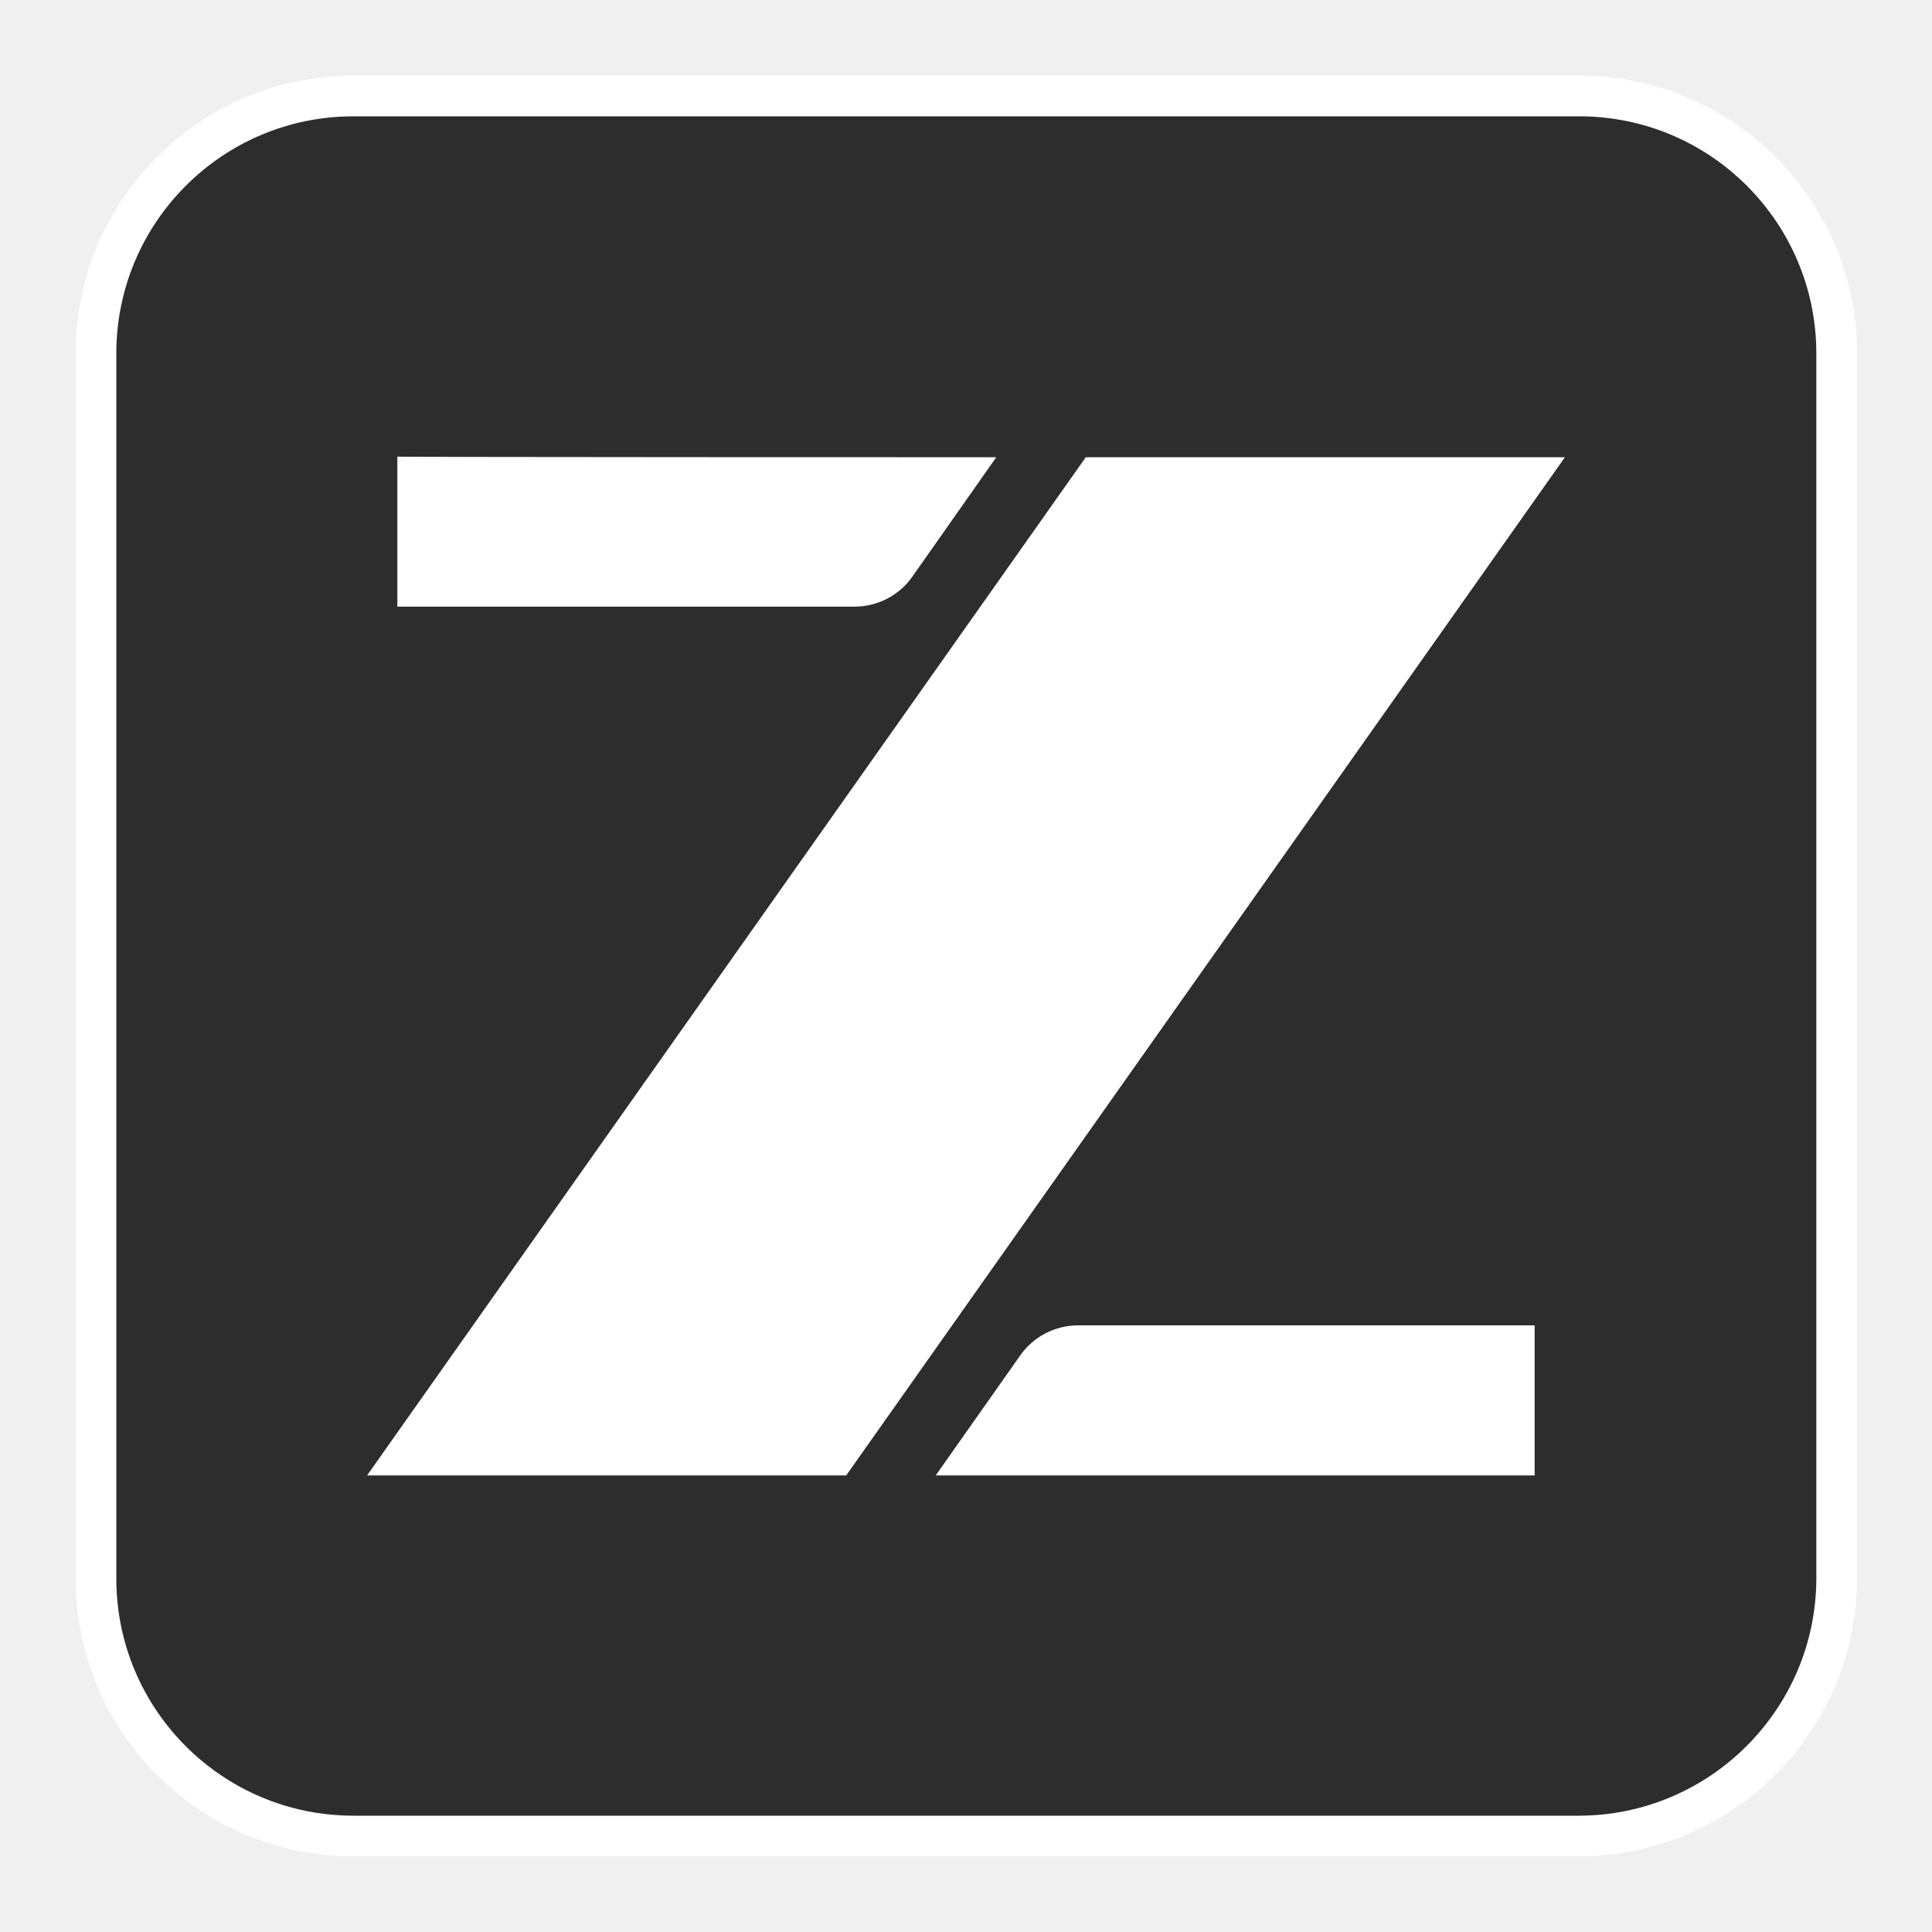
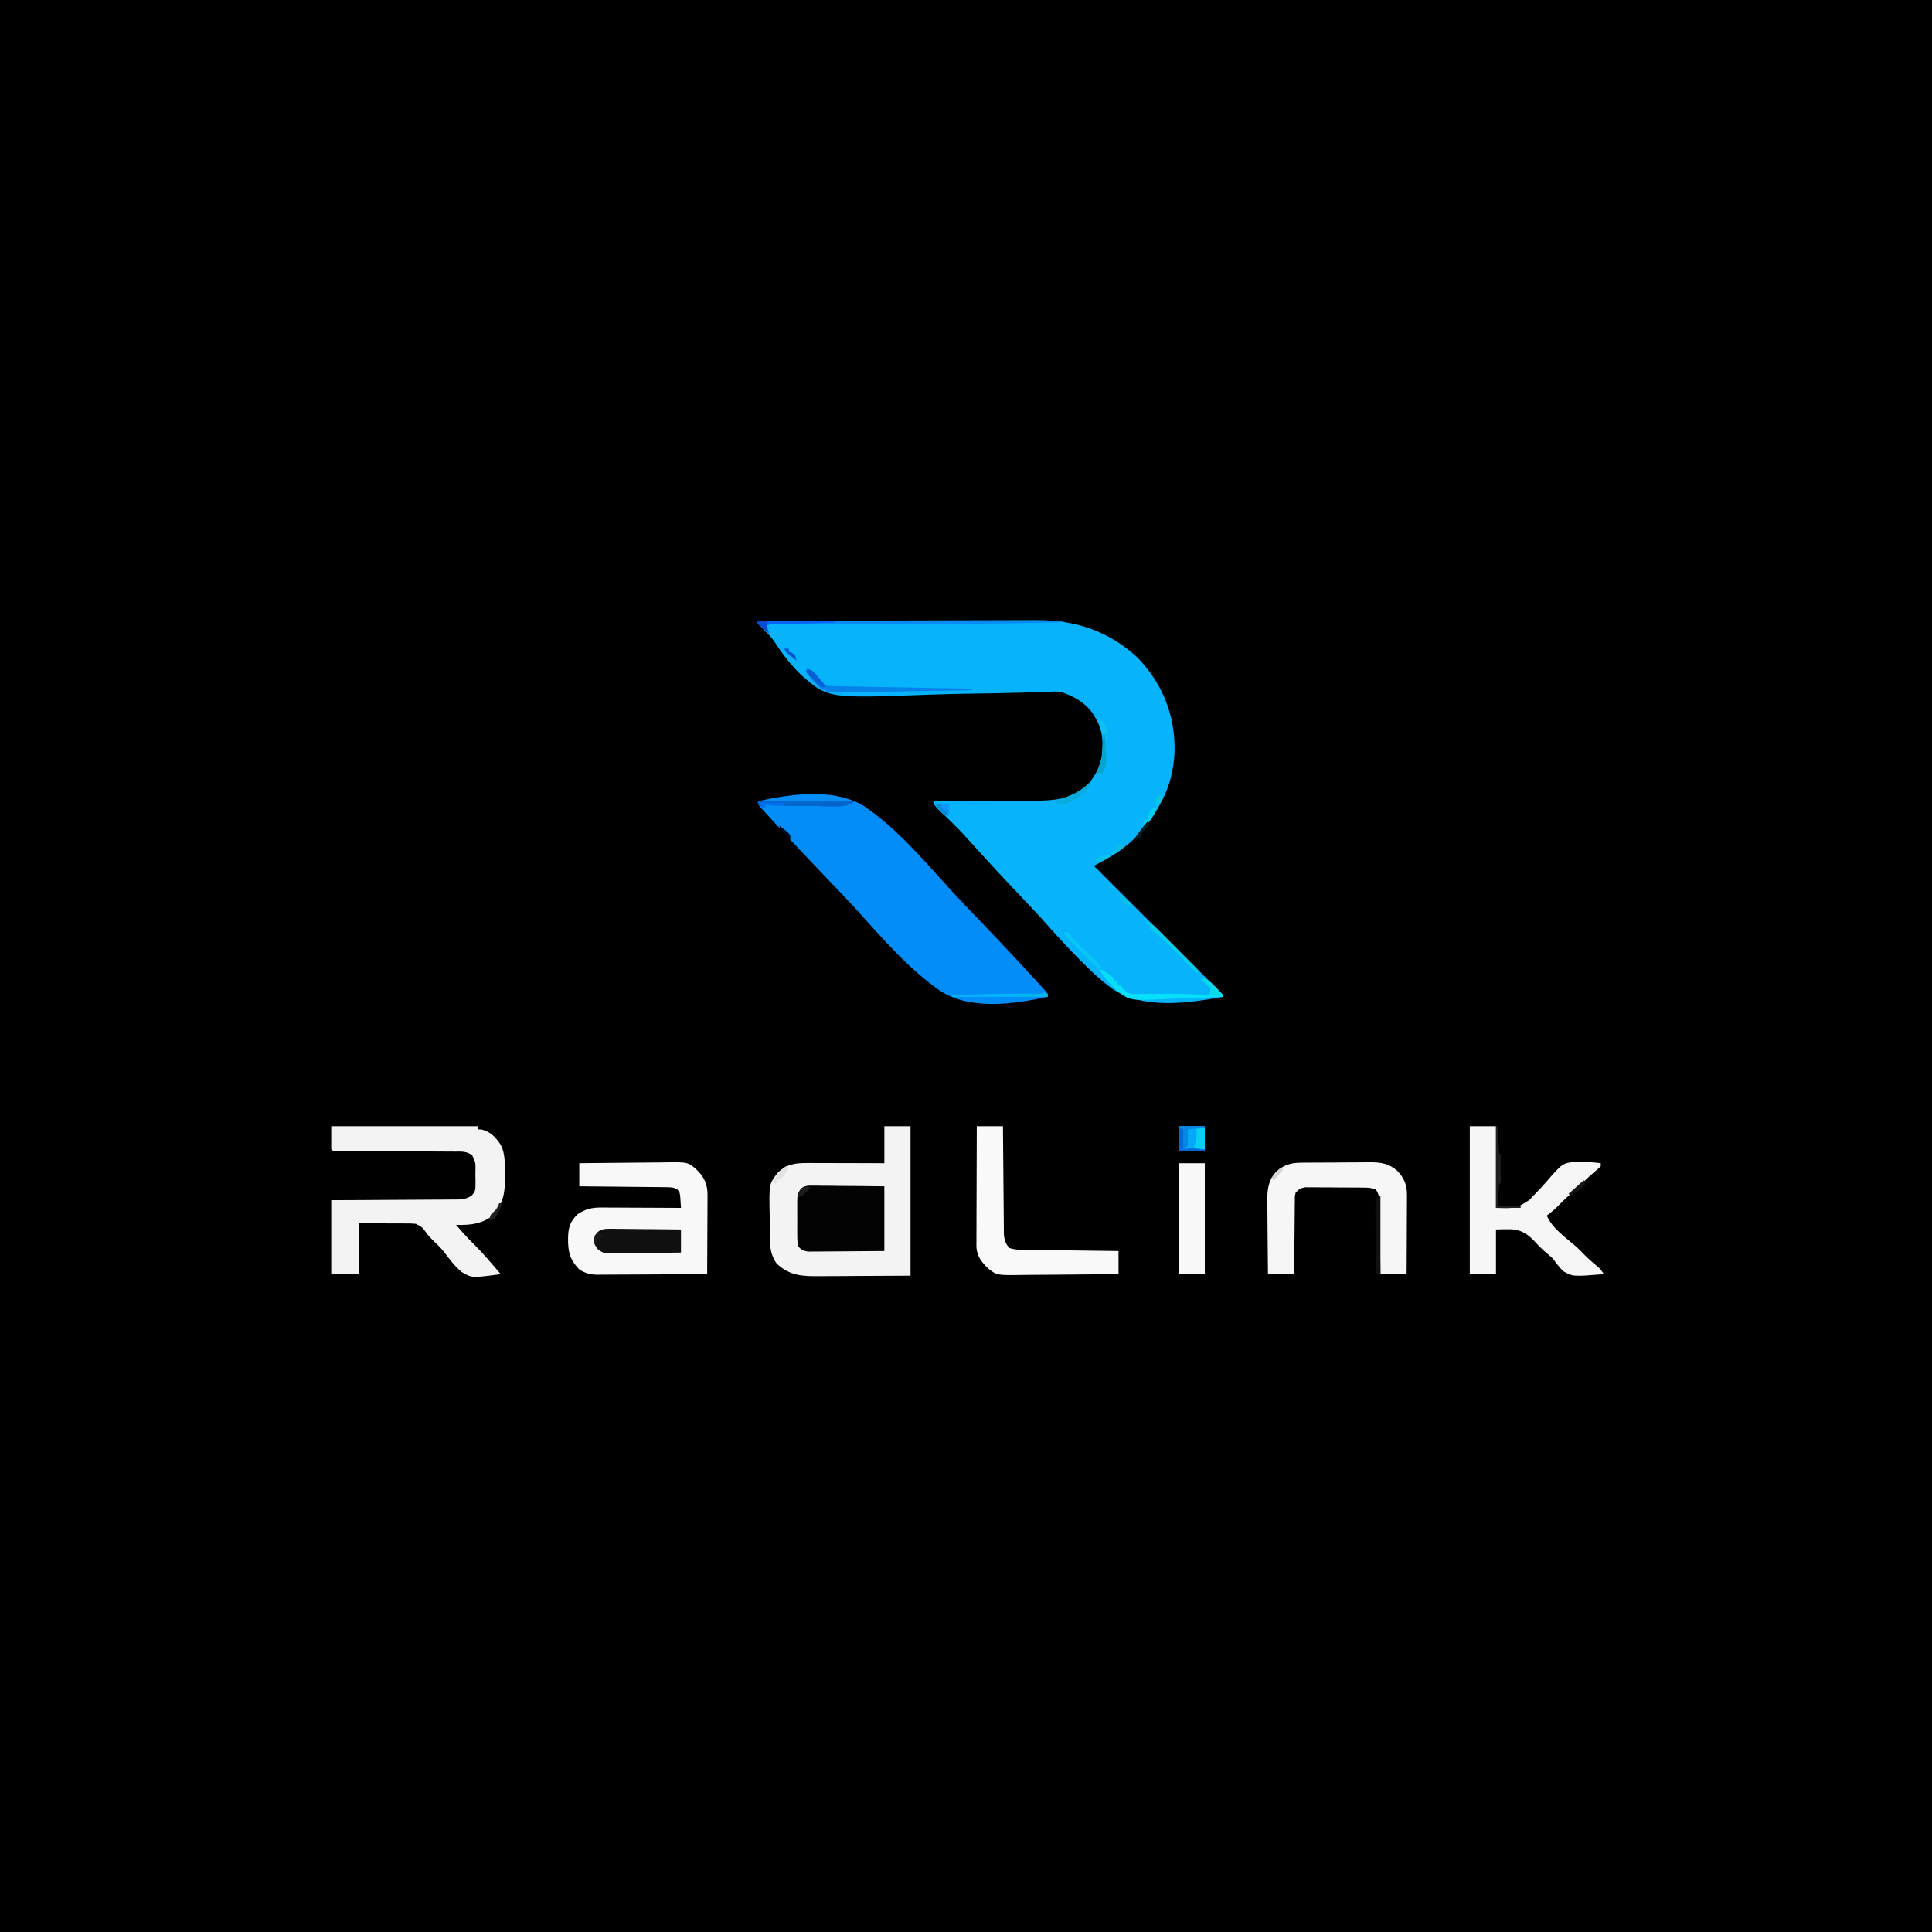
- <svg xmlns="http://www.w3.org/2000/svg" version="1.1" x="0px" y="0px" viewBox="0 0 30 30" style="enable-background:new 0 0 30 30;" xml:space="preserve">
-   <defs>
-     <style type="text/css">
-     .st194{fill:#2D2D2D;stroke:#FFFFFF;stroke-width:0.632;stroke-miterlimit:10;}
-     .st23{fill:#FFFFFF;}
- 
-     .z-breathe {
-       animation: breathe 2.5s ease-in-out infinite;
-     }
- 
-     @keyframes breathe {
-       0%, 100% { opacity: 0.7; }
-       50% { opacity: 1; }
-     }
-   </style>
-   </defs>
-   <g>
-     <path class="st194" d="M24.51,28.51H5.49c-2.21,0-4-1.79-4-4V5.49c0-2.21,1.79-4,4-4h19.03c2.21,0,4,1.79,4,4v19.03     C28.51,26.72,26.72,28.51,24.51,28.51z" />
-     <g class="z-breathe">
-       <path class="st23" d="M15.47,7.1l-1.3,1.85c-0.2,0.29-0.54,0.47-0.9,0.47h-7.1V7.09C6.16,7.1,15.47,7.1,15.47,7.1z" />
-       <polygon class="st23" points="24.3,7.1 13.14,22.91 5.7,22.91 16.86,7.1" />
-       <path class="st23" d="M14.53,22.91l1.31-1.86c0.2-0.29,0.54-0.47,0.9-0.47h7.09v2.33H14.53z" />
-     </g>
-   </g>
+ <svg xmlns="http://www.w3.org/2000/svg" version="1.1" width="1254" height="1254">
+   <path d="M0 0 C413.82 0 827.64 0 1254 0 C1254 413.82 1254 827.64 1254 1254 C840.18 1254 426.36 1254 0 1254 C0 840.18 0 426.36 0 0 Z " fill="#000000" transform="translate(0,0)" />
+   <path d="M0 0 C25.67 -0.094 51.34 -0.164 77.01 -0.207 C88.93 -0.228 100.851 -0.256 112.771 -0.302 C123.166 -0.342 133.562 -0.367 143.957 -0.376 C149.456 -0.382 154.955 -0.394 160.454 -0.423 C165.642 -0.45 170.829 -0.458 176.016 -0.452 C177.909 -0.454 179.802 -0.461 181.695 -0.477 C207.051 -0.674 229.158 6.694 247.812 24.312 C264.039 41.503 271.939 61.901 271.355 85.43 C270.835 96.356 268.252 107.354 263 117 C262.531 117.906 262.062 118.812 261.578 119.746 C252.932 135.576 241.141 147.168 225.267 155.651 C224.664 155.974 224.061 156.297 223.439 156.63 C221.96 157.421 220.48 158.211 219 159 C219.649 159.648 219.649 159.648 220.312 160.309 C230.83 170.805 241.345 181.303 251.857 191.805 C256.94 196.883 262.025 201.961 267.111 207.036 C271.543 211.458 275.973 215.881 280.401 220.307 C282.747 222.652 285.095 224.996 287.444 227.338 C290.061 229.948 292.675 232.561 295.289 235.176 C296.467 236.348 296.467 236.348 297.669 237.545 C298.376 238.253 299.083 238.961 299.811 239.691 C300.43 240.309 301.05 240.928 301.688 241.565 C303 243 303 243 303 244 C279.994 248.102 250.712 252.541 230.344 238.344 C223.236 233.075 216.842 227.038 210.617 220.77 C210.038 220.187 209.46 219.604 208.863 219.003 C201.711 211.748 194.856 204.241 188.089 196.627 C182.257 190.078 176.234 183.718 170.193 177.363 C159.884 166.513 149.717 155.544 139.713 144.412 C135.898 140.173 132.098 135.967 128 132 C127.419 131.429 126.838 130.859 126.239 130.271 C125.721 129.765 125.202 129.259 124.668 128.738 C123.508 127.596 122.348 126.454 121.188 125.312 C120.59 124.732 119.993 124.151 119.377 123.553 C117.88 122.073 116.435 120.54 115 119 C115 118.34 115 117.68 115 117 C115.986 116.999 116.972 116.997 117.988 116.996 C127.329 116.979 136.669 116.936 146.01 116.868 C150.811 116.834 155.611 116.809 160.412 116.804 C165.055 116.8 169.697 116.771 174.34 116.727 C176.101 116.714 177.863 116.709 179.625 116.714 C192.57 116.74 205.431 115.893 215.211 106.176 C223.36 96.265 225.493 87.538 224.276 74.996 C223.658 70.526 222.293 66.86 220 63 C219.599 62.297 219.198 61.595 218.785 60.871 C213.792 53.244 205.654 48.453 197 46 C193.929 45.785 193.929 45.785 190.699 45.95 C188.829 46.007 188.829 46.007 186.922 46.065 C186.256 46.091 185.59 46.116 184.904 46.142 C181.999 46.251 179.093 46.337 176.187 46.423 C174.621 46.47 173.055 46.519 171.489 46.568 C161.359 46.881 151.227 47.021 141.094 47.167 C131.259 47.311 121.433 47.507 111.604 47.882 C46.498 50.312 46.498 50.312 29.14 35.204 C22.721 29.038 17.247 22.133 12.447 14.649 C10.311 11.329 7.858 8.739 5 6 C3.296 4.03 1.655 2.012 0 0 Z " fill="#07B3FB" transform="translate(491,403)" />
+   <path d="M0 0 C21.612 -4.665 49.686 -8.872 69.451 3.661 C89.856 17.701 106.677 37.319 123.21 55.56 C130.176 63.229 137.338 70.704 144.515 78.174 C155.643 89.767 166.666 101.453 177.525 113.298 C178.07 113.889 178.615 114.481 179.176 115.09 C180.682 116.726 182.182 118.369 183.678 120.014 C184.518 120.934 185.358 121.854 186.224 122.802 C188 125 188 125 188 127 C166.388 131.665 138.314 135.872 118.549 123.339 C98.144 109.299 81.323 89.681 64.79 71.44 C57.824 63.771 50.662 56.296 43.485 48.826 C32.357 37.233 21.334 25.547 10.475 13.702 C9.93 13.111 9.385 12.519 8.824 11.91 C7.318 10.274 5.818 8.631 4.322 6.986 C3.482 6.066 2.642 5.146 1.776 4.198 C0 2 0 2 0 0 Z " fill="#038DF9" transform="translate(492,520)" />
+   <path d="M0 0 C5.61 0 11.22 0 17 0 C17 32.01 17 64.02 17 97 C-0.82 97.093 -0.82 97.093 -19 97.188 C-24.607 97.228 -24.607 97.228 -30.328 97.27 C-34.926 97.284 -34.926 97.284 -37.084 97.286 C-38.578 97.291 -40.072 97.301 -41.566 97.317 C-52.743 97.426 -61.574 97.23 -70 89 C-75.449 81.297 -74.291 72.195 -74.35 63.158 C-74.367 61.313 -74.394 59.469 -74.432 57.625 C-74.851 37.314 -74.851 37.314 -69 30 C-63.371 24.617 -57.871 23.869 -50.178 23.886 C-48.497 23.887 -48.497 23.887 -46.782 23.887 C-45.588 23.892 -44.394 23.897 -43.164 23.902 C-41.93 23.904 -40.695 23.905 -39.423 23.907 C-35.49 23.912 -31.558 23.925 -27.625 23.938 C-24.954 23.943 -22.284 23.947 -19.613 23.951 C-13.075 23.962 -6.538 23.979 0 24 C0 16.08 0 8.16 0 0 Z " fill="#F3F3F3" transform="translate(574,731)" />
+   <path d="M0 0 C31.35 0 62.7 0 95 0 C95 0.66 95 1.32 95 2 C95.846 2.041 96.691 2.083 97.562 2.125 C103.626 3.669 106.806 7.174 110.172 12.32 C113.042 18.349 112.658 24.766 112.625 31.312 C112.657 32.567 112.689 33.822 112.723 35.115 C112.732 43.686 111.276 50.105 106 57 C98.634 63.363 90.426 64.341 81 64 C84.676 68.338 88.451 72.506 92.5 76.5 C96.548 80.5 100.314 84.667 104 89 C105.069 90.248 106.138 91.495 107.207 92.742 C107.734 93.357 108.261 93.972 108.804 94.605 C109.199 95.065 109.593 95.526 110 96 C91.298 98.535 91.298 98.535 84.583 94.575 C80.271 90.896 76.863 86.507 73.501 81.966 C71.529 79.383 69.292 77.171 66.938 74.938 C63.277 71.397 63.277 71.397 61.81 69.296 C59.03 65.489 59.03 65.489 54.958 63.344 C52.576 63.097 50.277 63.056 47.883 63.098 C47.026 63.085 46.169 63.073 45.285 63.06 C42.564 63.029 39.846 63.045 37.125 63.062 C35.273 63.049 33.422 63.033 31.57 63.014 C27.045 62.967 22.527 62.985 18 63 C18 73.89 18 84.78 18 96 C12.06 96 6.12 96 0 96 C0 80.16 0 64.32 0 48 C9.442 47.961 9.442 47.961 19.074 47.922 C23.062 47.897 27.049 47.87 31.037 47.84 C37.366 47.791 43.696 47.747 50.025 47.729 C55.128 47.714 60.231 47.679 65.334 47.632 C67.28 47.617 69.227 47.609 71.174 47.608 C73.901 47.606 76.627 47.579 79.354 47.546 C80.159 47.551 80.964 47.556 81.793 47.561 C85.555 47.491 87.784 47.135 91.001 45.117 C93.423 42.553 93.632 41.42 93.629 37.938 C93.631 36.976 93.633 36.014 93.635 35.023 C93.599 33.527 93.599 33.527 93.562 32 C93.579 30.503 93.579 30.503 93.596 28.977 C93.702 23.609 93.702 23.609 91.499 18.882 C87.977 16.23 84.721 16.435 80.484 16.47 C79.626 16.461 78.769 16.453 77.886 16.444 C75.055 16.419 72.225 16.423 69.395 16.426 C67.43 16.413 65.465 16.399 63.5 16.383 C58.33 16.345 53.16 16.33 47.99 16.32 C39.704 16.3 31.417 16.244 23.131 16.191 C20.23 16.176 17.329 16.169 14.428 16.163 C12.661 16.156 10.895 16.149 9.128 16.142 C8.315 16.142 7.502 16.143 6.665 16.143 C1.113 16.113 1.113 16.113 0 15 C0 10.05 0 5.1 0 0 Z " fill="#F3F3F3" transform="translate(215,731)" />
+   <path d="M0 0 C8.858 -0.113 17.716 -0.205 26.575 -0.259 C30.689 -0.285 34.803 -0.32 38.917 -0.377 C42.891 -0.432 46.865 -0.461 50.84 -0.474 C52.352 -0.484 53.864 -0.502 55.376 -0.529 C70.754 -0.793 70.754 -0.793 77 5 C81.568 9.809 83.256 14.204 83.227 20.8 C83.227 21.941 83.227 23.082 83.227 24.257 C83.216 25.478 83.206 26.699 83.195 27.957 C83.192 29.215 83.19 30.473 83.187 31.769 C83.177 35.102 83.16 38.434 83.137 41.766 C83.117 45.172 83.108 48.577 83.098 51.982 C83.076 58.655 83.042 65.327 83 72 C73.064 72.07 63.128 72.123 53.192 72.155 C48.578 72.171 43.964 72.192 39.351 72.226 C34.896 72.259 30.442 72.277 25.987 72.285 C24.29 72.29 22.592 72.301 20.894 72.317 C18.513 72.339 16.131 72.342 13.75 72.341 C13.051 72.351 12.353 72.362 11.633 72.373 C7.02 72.344 3.918 71.417 0 69 C-6.25 62.466 -7.37 57.49 -7.295 48.602 C-7.125 41.732 -6.133 38.133 -1.188 33.188 C3.746 29.802 8.066 28.747 14.005 28.773 C15.166 28.773 16.327 28.773 17.523 28.773 C18.761 28.784 19.998 28.794 21.273 28.805 C23.192 28.809 23.192 28.809 25.149 28.813 C28.532 28.823 31.915 28.84 35.299 28.863 C38.758 28.883 42.217 28.892 45.676 28.902 C52.451 28.924 59.225 28.958 66 29 C65.913 27.395 65.804 25.791 65.688 24.188 C65.629 23.294 65.571 22.401 65.512 21.48 C65.158 19.004 65.158 19.004 63.834 17.203 C61.185 15.466 59.121 15.6 55.968 15.568 C54.727 15.548 53.486 15.528 52.207 15.508 C50.853 15.501 49.499 15.494 48.145 15.488 C46.759 15.471 45.373 15.453 43.987 15.434 C40.343 15.386 36.698 15.357 33.053 15.33 C29.333 15.301 25.613 15.254 21.893 15.209 C14.595 15.123 7.298 15.057 0 15 C0 10.05 0 5.1 0 0 Z " fill="#F8F8F8" transform="translate(376,755)" />
+   <path d="M0 0 C5.61 0 11.22 0 17 0 C17 17.49 17 34.98 17 53 C30.103 53.39 30.103 53.39 38.975 47.643 C39.499 47.039 40.023 46.435 40.562 45.812 C41.172 45.196 41.782 44.579 42.41 43.943 C44.952 41.362 47.388 38.707 49.758 35.967 C60.214 23.903 60.214 23.903 68.836 23.125 C74.261 22.985 79.617 23.329 85 24 C85 24.66 85 25.32 85 26 C83.496 27.48 83.496 27.48 81.438 29.188 C78.675 31.533 76.033 33.908 73.5 36.5 C70.466 39.59 67.261 42.414 63.98 45.238 C61.409 47.525 59.019 49.968 56.609 52.422 C54.536 54.455 52.313 56.248 50 58 C53.325 65.947 61.719 71.864 68.137 77.355 C70.609 79.537 72.893 81.88 75.199 84.234 C77.783 86.768 80.532 89.094 83.301 91.422 C85 93 85 93 87 96 C66.869 97.636 66.869 97.636 60.527 94.02 C58.098 91.475 56.051 88.855 54 86 C52.748 84.811 51.457 83.661 50.125 82.562 C47.682 80.537 45.569 78.523 43.434 76.16 C38.473 70.808 34.775 67.571 27.3 66.874 C23.867 66.791 20.432 66.917 17 67 C17 76.57 17 86.14 17 96 C11.39 96 5.78 96 0 96 C0 64.32 0 32.64 0 0 Z " fill="#F6F6F6" transform="translate(954,731)" />
+   <path d="M0 0 C1.195 -0.016 2.39 -0.032 3.621 -0.048 C5.547 -0.056 5.547 -0.056 7.51 -0.065 C8.852 -0.074 10.193 -0.083 11.534 -0.092 C14.343 -0.109 17.151 -0.116 19.959 -0.119 C23.541 -0.125 27.121 -0.162 30.701 -0.208 C33.472 -0.238 36.242 -0.245 39.012 -0.246 C40.969 -0.252 42.925 -0.281 44.881 -0.311 C52.209 -0.274 57.355 0.353 62.96 5.306 C67.528 10.115 69.216 14.51 69.187 21.106 C69.187 22.247 69.186 23.388 69.186 24.563 C69.176 25.784 69.166 27.005 69.155 28.263 C69.152 29.522 69.149 30.78 69.146 32.076 C69.137 35.408 69.119 38.74 69.097 42.073 C69.077 45.478 69.067 48.883 69.057 52.289 C69.035 58.961 69.001 65.634 68.96 72.306 C63.35 72.306 57.74 72.306 51.96 72.306 C51.93 70.02 51.93 70.02 51.9 67.688 C51.824 62.038 51.735 56.387 51.642 50.737 C51.604 48.29 51.569 45.844 51.538 43.398 C51.492 39.883 51.434 36.368 51.374 32.853 C51.362 31.758 51.351 30.663 51.339 29.535 C51.319 28.515 51.299 27.494 51.279 26.442 C51.265 25.545 51.252 24.648 51.238 23.724 C50.937 21.111 50.422 19.488 48.96 17.306 C46.169 16.376 44.439 16.171 41.552 16.145 C40.664 16.136 39.776 16.126 38.861 16.116 C37.905 16.112 36.949 16.108 35.964 16.103 C34.979 16.098 33.993 16.092 32.979 16.086 C30.895 16.077 28.811 16.07 26.727 16.066 C23.538 16.056 20.35 16.025 17.161 15.994 C15.137 15.987 13.113 15.982 11.089 15.978 C9.657 15.96 9.657 15.96 8.197 15.941 C7.306 15.944 6.415 15.947 5.497 15.95 C4.325 15.944 4.325 15.944 3.129 15.939 C0.286 16.42 -1.033 17.239 -3.04 19.306 C-3.656 21.736 -3.656 21.736 -3.586 24.512 C-3.616 26.104 -3.616 26.104 -3.646 27.727 C-3.647 28.871 -3.648 30.015 -3.65 31.193 C-3.666 32.365 -3.683 33.537 -3.7 34.745 C-3.748 38.495 -3.77 42.244 -3.79 45.994 C-3.818 48.534 -3.848 51.073 -3.88 53.613 C-3.954 59.844 -4.004 66.075 -4.04 72.306 C-9.65 72.306 -15.26 72.306 -21.04 72.306 C-21.131 65.013 -21.204 57.719 -21.248 50.425 C-21.268 47.038 -21.297 43.65 -21.342 40.263 C-21.391 36.361 -21.413 32.459 -21.431 28.556 C-21.452 27.351 -21.472 26.145 -21.493 24.903 C-21.495 17.408 -20.972 11.522 -15.628 5.792 C-10.785 1.471 -6.384 0.065 0 0 Z " fill="#F7F6F7" transform="translate(844.0403,754.6936)" />
+   <path d="M0 0 C5.61 0 11.22 0 17 0 C17.015 2.215 17.029 4.431 17.044 6.714 C17.095 14.038 17.161 21.362 17.236 28.686 C17.28 33.126 17.32 37.566 17.346 42.007 C17.372 46.293 17.413 50.578 17.463 54.864 C17.48 56.498 17.491 58.133 17.498 59.767 C17.507 62.058 17.535 64.348 17.568 66.639 C17.579 67.943 17.59 69.246 17.601 70.589 C18.026 74.225 18.743 76.142 21 79 C24.382 80.127 27.016 80.159 30.583 80.205 C31.578 80.22 31.578 80.22 32.594 80.235 C34.785 80.267 36.977 80.292 39.168 80.316 C40.688 80.337 42.209 80.358 43.729 80.379 C47.729 80.435 51.728 80.484 55.728 80.532 C59.81 80.582 63.892 80.638 67.975 80.693 C75.983 80.801 83.991 80.902 92 81 C92 85.95 92 90.9 92 96 C81.968 96.113 71.937 96.205 61.905 96.259 C57.246 96.285 52.587 96.32 47.929 96.377 C43.429 96.432 38.929 96.461 34.429 96.474 C32.716 96.484 31.004 96.502 29.291 96.529 C13.085 96.775 13.085 96.775 7.355 92.327 C3.057 88.117 0.166 84.485 -0.241 78.406 C-0.246 76.943 -0.241 75.481 -0.227 74.019 C-0.227 73.218 -0.228 72.418 -0.228 71.593 C-0.227 68.953 -0.211 66.312 -0.195 63.672 C-0.192 61.839 -0.189 60.006 -0.187 58.174 C-0.179 53.353 -0.159 48.533 -0.137 43.713 C-0.117 38.793 -0.108 33.873 -0.098 28.953 C-0.076 19.302 -0.041 9.651 0 0 Z " fill="#F9F9F9" transform="translate(634,731)" />
+   <path d="M0 0 C1.561 0 1.561 0 3.154 0.001 C4.829 0.032 4.829 0.032 6.538 0.063 C8.261 0.072 8.261 0.072 10.018 0.081 C13.687 0.103 17.354 0.153 21.022 0.204 C23.509 0.224 25.996 0.242 28.483 0.259 C34.58 0.299 40.675 0.378 46.772 0.454 C46.772 14.314 46.772 28.174 46.772 42.454 C39.44 42.523 32.108 42.583 24.775 42.619 C22.281 42.634 19.786 42.654 17.291 42.68 C13.707 42.717 10.123 42.734 6.538 42.747 C5.421 42.763 4.305 42.778 3.154 42.794 C2.113 42.794 1.072 42.794 0 42.795 C-0.915 42.801 -1.83 42.808 -2.772 42.815 C-5.747 42.378 -7.105 41.566 -9.228 39.454 C-9.634 36.716 -9.789 34.384 -9.759 31.646 C-9.763 30.882 -9.766 30.119 -9.77 29.333 C-9.773 27.72 -9.766 26.107 -9.749 24.494 C-9.728 22.028 -9.749 19.566 -9.774 17.101 C-9.772 15.532 -9.767 13.964 -9.759 12.396 C-9.767 11.66 -9.775 10.924 -9.783 10.167 C-9.723 6.883 -9.564 4.888 -7.522 2.256 C-4.755 0.083 -3.479 -0.034 0 0 Z " fill="#030303" transform="translate(527.2275,769.5459)" />
+   <path d="M0 0 C5.61 0 11.22 0 17 0 C17 23.76 17 47.52 17 72 C11.39 72 5.78 72 0 72 C0 48.24 0 24.48 0 0 Z " fill="#F8F8F8" transform="translate(765,755)" />
+   <path d="M0 0 C1.561 0 1.561 0 3.154 0.001 C4.829 0.032 4.829 0.032 6.538 0.063 C8.261 0.072 8.261 0.072 10.018 0.081 C13.687 0.103 17.354 0.153 21.022 0.204 C23.509 0.224 25.996 0.242 28.483 0.259 C34.58 0.303 40.676 0.372 46.772 0.454 C46.772 5.404 46.772 10.354 46.772 15.454 C39.601 15.578 32.43 15.668 25.258 15.729 C22.818 15.754 20.379 15.788 17.939 15.831 C14.432 15.892 10.925 15.92 7.417 15.942 C6.327 15.968 5.237 15.994 4.115 16.021 C-3.451 16.023 -3.451 16.023 -7.42 13.115 C-9.228 10.454 -9.228 10.454 -9.79 7.392 C-8.715 1.778 -5.471 -0.053 0 0 Z " fill="#111010" transform="translate(395.2275,797.5459)" />
+   <path d="M0 0 C5.61 0 11.22 0 17 0 C17 5.28 17 10.56 17 16 C11.39 16 5.78 16 0 16 C0 10.72 0 5.44 0 0 Z " fill="#09CFF5" transform="translate(765,731)" />
+   <path d="M0 0 C65.67 0 131.34 0 199 0 C199 0.33 199 0.66 199 1 C189.438 1.187 179.875 1.349 170.312 1.5 C169.557 1.512 168.801 1.524 168.023 1.536 C144.118 1.912 120.216 2.042 96.309 2.031 C94.989 2.031 93.669 2.03 92.309 2.03 C78.95 2.024 65.592 2.005 52.233 1.972 C47.173 1.96 42.112 1.952 37.052 1.945 C33.519 1.938 29.985 1.925 26.452 1.912 C24.319 1.909 22.185 1.905 20.052 1.902 C19.085 1.897 18.118 1.892 17.122 1.887 C16.237 1.887 15.351 1.887 14.438 1.886 C13.673 1.884 12.907 1.882 12.118 1.88 C9.963 2.002 8.071 2.407 6 3 C6.66 4.65 7.32 6.3 8 8 C6.851 7.046 5.706 6.086 4.562 5.125 C3.924 4.591 3.286 4.058 2.629 3.508 C1 2 1 2 0 0 Z " fill="#088BF9" transform="translate(491,403)" />
+   <path d="M0 0 C3.42 1.14 4.289 2.222 6.562 4.938 C8.331 7.033 10.06 9.06 12 11 C15.01 11.248 17.933 11.371 20.948 11.411 C21.875 11.43 22.802 11.45 23.756 11.471 C26.83 11.534 29.903 11.583 32.977 11.633 C35.104 11.674 37.231 11.716 39.358 11.759 C44.964 11.869 50.57 11.968 56.176 12.064 C61.893 12.165 67.611 12.276 73.328 12.387 C84.552 12.602 95.776 12.805 107 13 C107 13.33 107 13.66 107 14 C94.691 14.279 82.383 14.492 70.071 14.622 C64.353 14.684 58.638 14.769 52.921 14.905 C47.396 15.036 41.874 15.108 36.348 15.139 C34.248 15.161 32.147 15.204 30.048 15.269 C11.88 15.809 11.88 15.809 5.207 9.625 C2.932 7.2 0.933 4.707 -1 2 C-0.67 1.34 -0.34 0.68 0 0 Z " fill="#0581EA" transform="translate(524,434)" />
+   <path d="M0 0 C3.438 1.528 6.19 3.502 9 6 C9 6.66 9 7.32 9 8 C9.66 8 10.32 8 11 8 C11 8.66 11 9.32 11 10 C11.66 10 12.32 10 13 10 C14.354 11.65 15.687 13.317 17 15 C20.099 16.55 23.364 16.1 26.762 16.062 C27.545 16.059 28.327 16.055 29.134 16.051 C32.479 16.035 35.825 16.007 39.17 15.979 C49.836 15.899 60.367 16.106 71 17 C71.33 15.35 71.66 13.7 72 12 C71.196 11.381 70.391 10.762 69.562 10.125 C67 8 67 8 66 6 C70.296 6.482 72.331 8.996 75.25 12 C76.588 13.361 76.588 13.361 77.953 14.75 C80 17 80 17 80 18 C72.081 18.398 64.165 18.698 56.238 18.881 C52.555 18.969 48.878 19.087 45.199 19.282 C19.532 20.609 19.532 20.609 11.171 14.175 C6.906 10.238 3.099 5.921 0 1 C0 0.67 0 0.34 0 0 Z " fill="#08DFF8" transform="translate(714,629)" />
+   <path d="M0 0 C20.79 0 41.58 0 63 0 C57.743 5.257 43.381 3.123 36.108 3.138 C34.425 3.137 32.742 3.135 31.059 3.13 C28.477 3.125 25.895 3.13 23.312 3.137 C21.656 3.136 20 3.135 18.344 3.133 C17.579 3.135 16.815 3.137 16.027 3.139 C12.227 3.122 8.694 2.918 5 2 C4.67 2.99 4.34 3.98 4 5 C2 3.625 2 3.625 0 2 C0 1.34 0 0.68 0 0 Z " fill="#0266CD" transform="translate(492,520)" />
+   <path d="M0 0 C0.33 0 0.66 0 1 0 C1 16.83 1 33.66 1 51 C0.01 51 -0.98 51 -2 51 C-2.051 44.219 -2.086 37.438 -2.11 30.657 C-2.12 28.349 -2.134 26.042 -2.151 23.734 C-2.175 20.42 -2.186 17.107 -2.195 13.793 C-2.206 12.759 -2.216 11.724 -2.227 10.658 C-2.227 9.697 -2.227 8.737 -2.227 7.747 C-2.231 6.901 -2.236 6.055 -2.241 5.183 C-2 3 -2 3 0 0 Z " fill="#111112" transform="translate(895,776)" />
+   <path d="M0 0 C5.61 0 11.22 0 17 0 C17 0.33 17 0.66 17 1 C11.555 1.495 11.555 1.495 6 2 C6.021 3.609 6.041 5.218 6.062 6.875 C6.125 11.75 6.125 11.75 5 14 C8.96 14.33 12.92 14.66 17 15 C17 15.33 17 15.66 17 16 C11.39 16 5.78 16 0 16 C0 10.72 0 5.44 0 0 Z " fill="#026AD8" transform="translate(765,731)" />
+   <path d="M0 0 C0.33 0 0.66 0 1 0 C1.33 5.94 1.66 11.88 2 18 C2.33 18 2.66 18 3 18 C3.029 21.146 3.047 24.292 3.062 27.438 C3.071 28.335 3.079 29.233 3.088 30.158 C3.091 31.012 3.094 31.866 3.098 32.746 C3.103 33.537 3.108 34.328 3.114 35.142 C3 37 3 37 2 38 C1.765 40.35 1.586 42.706 1.438 45.062 C1.293 47.352 1.149 49.641 1 52 C5.95 52 10.9 52 16 52 C16 52.33 16 52.66 16 53 C10.72 53 5.44 53 0 53 C0 35.51 0 18.02 0 0 Z " fill="#201F1F" transform="translate(971,731)" />
+   <path d="M0 0 C16.83 0 33.66 0 51 0 C51 0.33 51 0.66 51 1 C22.79 2.148 22.79 2.148 12.504 1.938 C10.163 1.996 8.234 2.324 6 3 C6.66 4.65 7.32 6.3 8 8 C6.851 7.046 5.706 6.086 4.562 5.125 C3.924 4.591 3.286 4.058 2.629 3.508 C1 2 1 2 0 0 Z " fill="#0565F8" transform="translate(491,403)" />
+   <path d="M0 0 C0.99 0.33 1.98 0.66 3 1 C3 1.66 3 2.32 3 3 C-17.46 3 -37.92 3 -59 3 C-59 2.67 -59 2.34 -59 2 C-42.9 1.256 -26.857 0.889 -10.744 1.037 C-9.485 1.045 -8.227 1.054 -6.93 1.062 C-5.808 1.074 -4.686 1.086 -3.531 1.098 C-1.063 1.289 -1.063 1.289 0 0 Z " fill="#04B7FA" transform="translate(677,644)" />
+   <path d="M0 0 C2.905 1.314 4.967 2.721 7.208 4.981 C8.108 5.882 8.108 5.882 9.027 6.801 C9.981 7.769 9.981 7.769 10.953 8.758 C11.613 9.421 12.274 10.084 12.954 10.767 C15.057 12.882 17.154 15.003 19.25 17.125 C20.677 18.562 22.104 19.998 23.531 21.434 C27.026 24.951 30.515 28.474 34 32 C33.505 32.99 33.505 32.99 33 34 C32.198 33.187 31.396 32.375 30.569 31.537 C27.594 28.526 24.613 25.522 21.629 22.519 C20.338 21.218 19.049 19.916 17.762 18.611 C15.912 16.737 14.057 14.87 12.199 13.004 C11.624 12.418 11.049 11.833 10.456 11.23 C7.172 7.943 7.172 7.943 3 6 C2.312 3.938 2.312 3.938 2 2 C1.34 2 0.68 2 0 2 C0 1.34 0 0.68 0 0 Z " fill="#08CDE8" transform="translate(744,598)" />
+   <path d="M0 0 C1.98 0 3.96 0 6 0 C7.514 4.845 6.366 8.259 5 13 C2.69 13.33 0.38 13.66 -2 14 C-1.34 13.67 -0.68 13.34 0 13 C0 8.71 0 4.42 0 0 Z " fill="#06A9FA" transform="translate(770,732)" />
+   <path d="M0 0 C12.54 0 25.08 0 38 0 C36 2 36 2 32.835 2.135 C31.491 2.093 30.148 2.039 28.805 1.977 C28.097 1.952 27.39 1.927 26.661 1.901 C24.398 1.818 22.137 1.722 19.875 1.625 C18.342 1.567 16.81 1.509 15.277 1.453 C11.518 1.313 7.759 1.16 4 1 C6.475 4.465 6.475 4.465 9 8 C6 8 6 8 4.395 6.758 C3.872 6.219 3.35 5.68 2.812 5.125 C2.283 4.591 1.753 4.058 1.207 3.508 C0 2 0 2 0 0 Z " fill="#02AFFD" transform="translate(607,521)" />
+   <path d="M0 0 C0 3 0 3 -1.875 5.312 C-6.565 9.695 -12.177 13.708 -18.625 14.375 C-19.409 14.251 -20.192 14.127 -21 14 C-21.33 13.34 -21.66 12.68 -22 12 C-20.498 11.455 -20.498 11.455 -18.965 10.898 C-11.614 8.147 -5.585 5.721 0 0 Z " fill="#09ACDC" transform="translate(707,508)" />
+   <path d="M0 0 C5.61 0 11.22 0 17 0 C17 0.33 17 0.66 17 1 C11.555 1.495 11.555 1.495 6 2 C6.021 3.609 6.041 5.218 6.062 6.875 C6.125 11.75 6.125 11.75 5 14 C4.34 14 3.68 14 3 14 C3 10.04 3 6.08 3 2 C2.01 1.67 1.02 1.34 0 1 C0 0.67 0 0.34 0 0 Z " fill="#0488E5" transform="translate(765,731)" />
+   <path d="M0 0 C0.66 0 1.32 0 2 0 C3.445 1.504 3.445 1.504 5.125 3.562 C7.608 6.495 10.127 9.083 13.062 11.562 C16.822 14.743 19.888 18.188 23 22 C22.67 22.66 22.34 23.32 22 24 C18.861 20.91 15.728 17.813 12.601 14.71 C11.535 13.655 10.468 12.602 9.399 11.55 C7.866 10.041 6.339 8.525 4.812 7.008 C3.891 6.097 2.969 5.185 2.02 4.247 C0 2 0 2 0 0 Z " fill="#08C7F4" transform="translate(691,605)" />
+   <path d="M0 0 C0.33 0 0.66 0 1 0 C1.256 3.228 1.475 6.457 1.688 9.688 C1.76 10.6 1.833 11.512 1.908 12.451 C2.16 16.528 2.279 19.322 0.707 23.145 C0.144 23.757 -0.42 24.369 -1 25 C-1.99 25 -2.98 25 -4 25 C-2.125 18.125 -2.125 18.125 -1 17 C-0.763 14.141 -0.578 11.301 -0.438 8.438 C-0.394 7.631 -0.351 6.825 -0.307 5.994 C-0.2 3.996 -0.1 1.998 0 0 Z " fill="#05A5CD" transform="translate(716,477)" />
+   <path d="M0 0 C4.081 0.524 5.953 2.611 8.75 5.5 C9.949 6.722 9.949 6.722 11.172 7.969 C13 10 13 10 13 11 C10.36 11 7.72 11 5 11 C5.33 9.35 5.66 7.7 6 6 C5.196 5.381 4.391 4.763 3.562 4.125 C1 2 1 2 0 0 Z " fill="#09D9E9" transform="translate(780,635)" />
+   <path d="M0 0 C3.398 1.133 4.286 2.191 6.562 4.875 C7.162 5.574 7.761 6.272 8.379 6.992 C10 9 10 9 12 12 C9 12 9 12 6.52 9.812 C5.626 8.884 4.733 7.956 3.812 7 C2.911 6.072 2.01 5.144 1.082 4.188 C0.395 3.466 -0.292 2.744 -1 2 C-0.67 1.34 -0.34 0.68 0 0 Z " fill="#0260D5" transform="translate(524,434)" />
+   <path d="M0 0 C0.66 0.33 1.32 0.66 2 1 C-2 7.571 -2 7.571 -6 9 C-6 9.66 -6 10.32 -6 11 C-6.66 11 -7.32 11 -8 11 C-6.604 6.557 -4.396 4.135 -1 1 C-0.67 0.67 -0.34 0.34 0 0 Z " fill="#E2E2E3" transform="translate(510,757)" />
+   <path d="M0 0 C-1.59 5.089 -4.745 8.875 -8 13 C-8.33 12.01 -8.66 11.02 -9 10 C-8.67 9.34 -8.34 8.68 -8 8 C-7.34 8 -6.68 8 -6 8 C-5.897 7.237 -5.794 6.474 -5.688 5.688 C-4.832 2.343 -3.703 0 0 0 Z " fill="#06CEEB" transform="translate(751,524)" />
+   <path d="M0 0 C5.61 0 11.22 0 17 0 C16.67 0.66 16.34 1.32 16 2 C11.839 2.082 8.053 1.982 4 1 C3.67 1.99 3.34 2.98 3 4 C2.01 3.34 1.02 2.68 0 2 C0 1.34 0 0.68 0 0 Z " fill="#016EF4" transform="translate(493,521)" />
+   <path d="M0 0 C0.66 0 1.32 0 2 0 C4.219 4.622 5.383 7.768 5 13 C4.897 12.361 4.794 11.721 4.688 11.062 C4.461 10.382 4.234 9.701 4 9 C3.01 8.67 2.02 8.34 1 8 C0.67 5.36 0.34 2.72 0 0 Z " fill="#0AC2ED" transform="translate(714,468)" />
+   <path d="M0 0 C0.99 0.33 1.98 0.66 3 1 C3 1.66 3 2.32 3 3 C-3.6 3 -10.2 3 -17 3 C-15 1 -15 1 -11.777 0.84 C-10.51 0.872 -9.243 0.904 -7.938 0.938 C-5.626 0.991 -3.313 1.02 -1 1 C-0.67 0.67 -0.34 0.34 0 0 Z " fill="#05B4EC" transform="translate(677,644)" />
+   <path d="M0 0 C0.33 0.99 0.66 1.98 1 3 C0.381 3.578 -0.237 4.155 -0.875 4.75 C-3.061 6.822 -3.061 6.822 -4 9.188 C-5 11 -5 11 -7.125 11.75 C-8.053 11.874 -8.053 11.874 -9 12 C-6.252 7.725 -3.307 3.859 0 0 Z " fill="#001A22" transform="translate(745,533)" />
+   <path d="M0 0 C2.31 0 4.62 0 7 0 C7 1.32 7 2.64 7 4 C7.298 5.342 7.622 6.679 8 8 C6.851 7.046 5.706 6.086 4.562 5.125 C3.924 4.591 3.286 4.058 2.629 3.508 C1 2 1 2 0 0 Z " fill="#044DD3" transform="translate(491,403)" />
+   <path d="M0 0 C0.33 0.99 0.66 1.98 1 3 C-4.75 8 -4.75 8 -7 8 C-7 8.66 -7 9.32 -7 10 C-7.99 9.67 -8.98 9.34 -10 9 C-6.7 6.03 -3.4 3.06 0 0 Z " fill="#161616" transform="translate(1028,766)" />
+   <path d="M0 0 C1.32 0 2.64 0 4 0 C5.484 1.531 5.484 1.531 6.75 3.5 C7.392 4.475 7.392 4.475 8.047 5.469 C8.361 5.974 8.676 6.479 9 7 C6 7 6 7 4.395 5.469 C3.872 4.819 3.35 4.169 2.812 3.5 C2.283 2.85 1.753 2.201 1.207 1.531 C0.809 1.026 0.41 0.521 0 0 Z " fill="#0589DB" transform="translate(607,522)" />
+   <path d="M0 0 C0.66 0 1.32 0 2 0 C0.666 3.591 -0.81 6.846 -3 10 C-3.99 10.33 -4.98 10.66 -6 11 C-6 8 -6 8 -4.125 6.062 C-3.424 5.382 -2.723 4.701 -2 4 C-0.765 1.867 -0.765 1.867 0 0 Z " fill="#212121" transform="translate(324,781)" />
+   <path d="M0 0 C3.795 1.491 5.61 3.757 8 7 C4.052 7 2.815 5.663 0 3 C0 2.01 0 1.02 0 0 Z " fill="#06BFE8" transform="translate(727,581)" />
+   <path d="M0 0 C1.175 0.927 2.34 1.867 3.5 2.812 C4.15 3.335 4.799 3.857 5.469 4.395 C7 6 7 6 7 9 C5.825 8.073 4.66 7.133 3.5 6.188 C2.525 5.404 2.525 5.404 1.531 4.605 C0 3 0 3 0 0 Z " fill="#000513" transform="translate(506,536)" />
+   <path d="M0 0 C0.598 0.227 1.196 0.454 1.812 0.688 C-2.812 5.562 -2.812 5.562 -6.188 6.688 C-5.781 4.328 -5.289 2.828 -3.875 0.875 C-2.188 -0.312 -2.188 -0.312 0 0 Z " fill="#1D1D1D" transform="translate(524.1875,770.3125)" />
+   <path d="M0 0 C1.98 0 3.96 0 6 0 C3.227 3.081 0.937 4.688 -3 6 C-2.67 5.01 -2.34 4.02 -2 3 C-1.34 3 -0.68 3 0 3 C0 2.01 0 1.02 0 0 Z " fill="#0ABDE3" transform="translate(724,549)" />
+   <path d="M0 0 C1.65 0 3.3 0 5 0 C5 1.98 5 3.96 5 6 C3.293 4.719 1.626 3.382 0 2 C0 1.34 0 0.68 0 0 Z " fill="#0D97F5" transform="translate(611,522)" />
+   <path d="M0 0 C0.99 0 1.98 0 3 0 C3 0.66 3 1.32 3 2 C3.639 2.248 4.279 2.495 4.938 2.75 C7 4 7 4 7.629 6.078 C7.751 6.712 7.874 7.347 8 8 C6.851 7.046 5.706 6.086 4.562 5.125 C3.924 4.591 3.286 4.058 2.629 3.508 C1 2 1 2 0 0 Z " fill="#0255D0" transform="translate(509,421)" />
+   <path d="M0 0 C-3.125 2.645 -6.088 3.844 -10 5 C-10 4.34 -10 3.68 -10 3 C-6.582 0.461 -4.242 -0.364 0 0 Z " fill="#08C3E7" transform="translate(721,555)" />
+   <path d="M0 0 C0.99 0.33 1.98 0.66 3 1 C1.926 3.915 1.222 5.778 -1 8 C-1.625 5.125 -1.625 5.125 -2 2 C-1.34 1.34 -0.68 0.68 0 0 Z " fill="#07C6E2" transform="translate(752,516)" />
+   <path d="M0 0 C0.99 0.66 1.98 1.32 3 2 C2.546 2.433 2.092 2.866 1.625 3.312 C-0.2 5.108 -0.2 5.108 -2 8 C-2.125 5.125 -2.125 5.125 -2 2 C-1.34 1.34 -0.68 0.68 0 0 Z " fill="#1A1A19" transform="translate(388,800)" />
+   <path d="M0 0 C0.66 0.33 1.32 0.66 2 1 C0.02 3.31 -1.96 5.62 -4 8 C-4.66 7.67 -5.32 7.34 -6 7 C-4.02 4.69 -2.04 2.38 0 0 Z " fill="#D4D3D4" transform="translate(831,758)" />
</svg>
